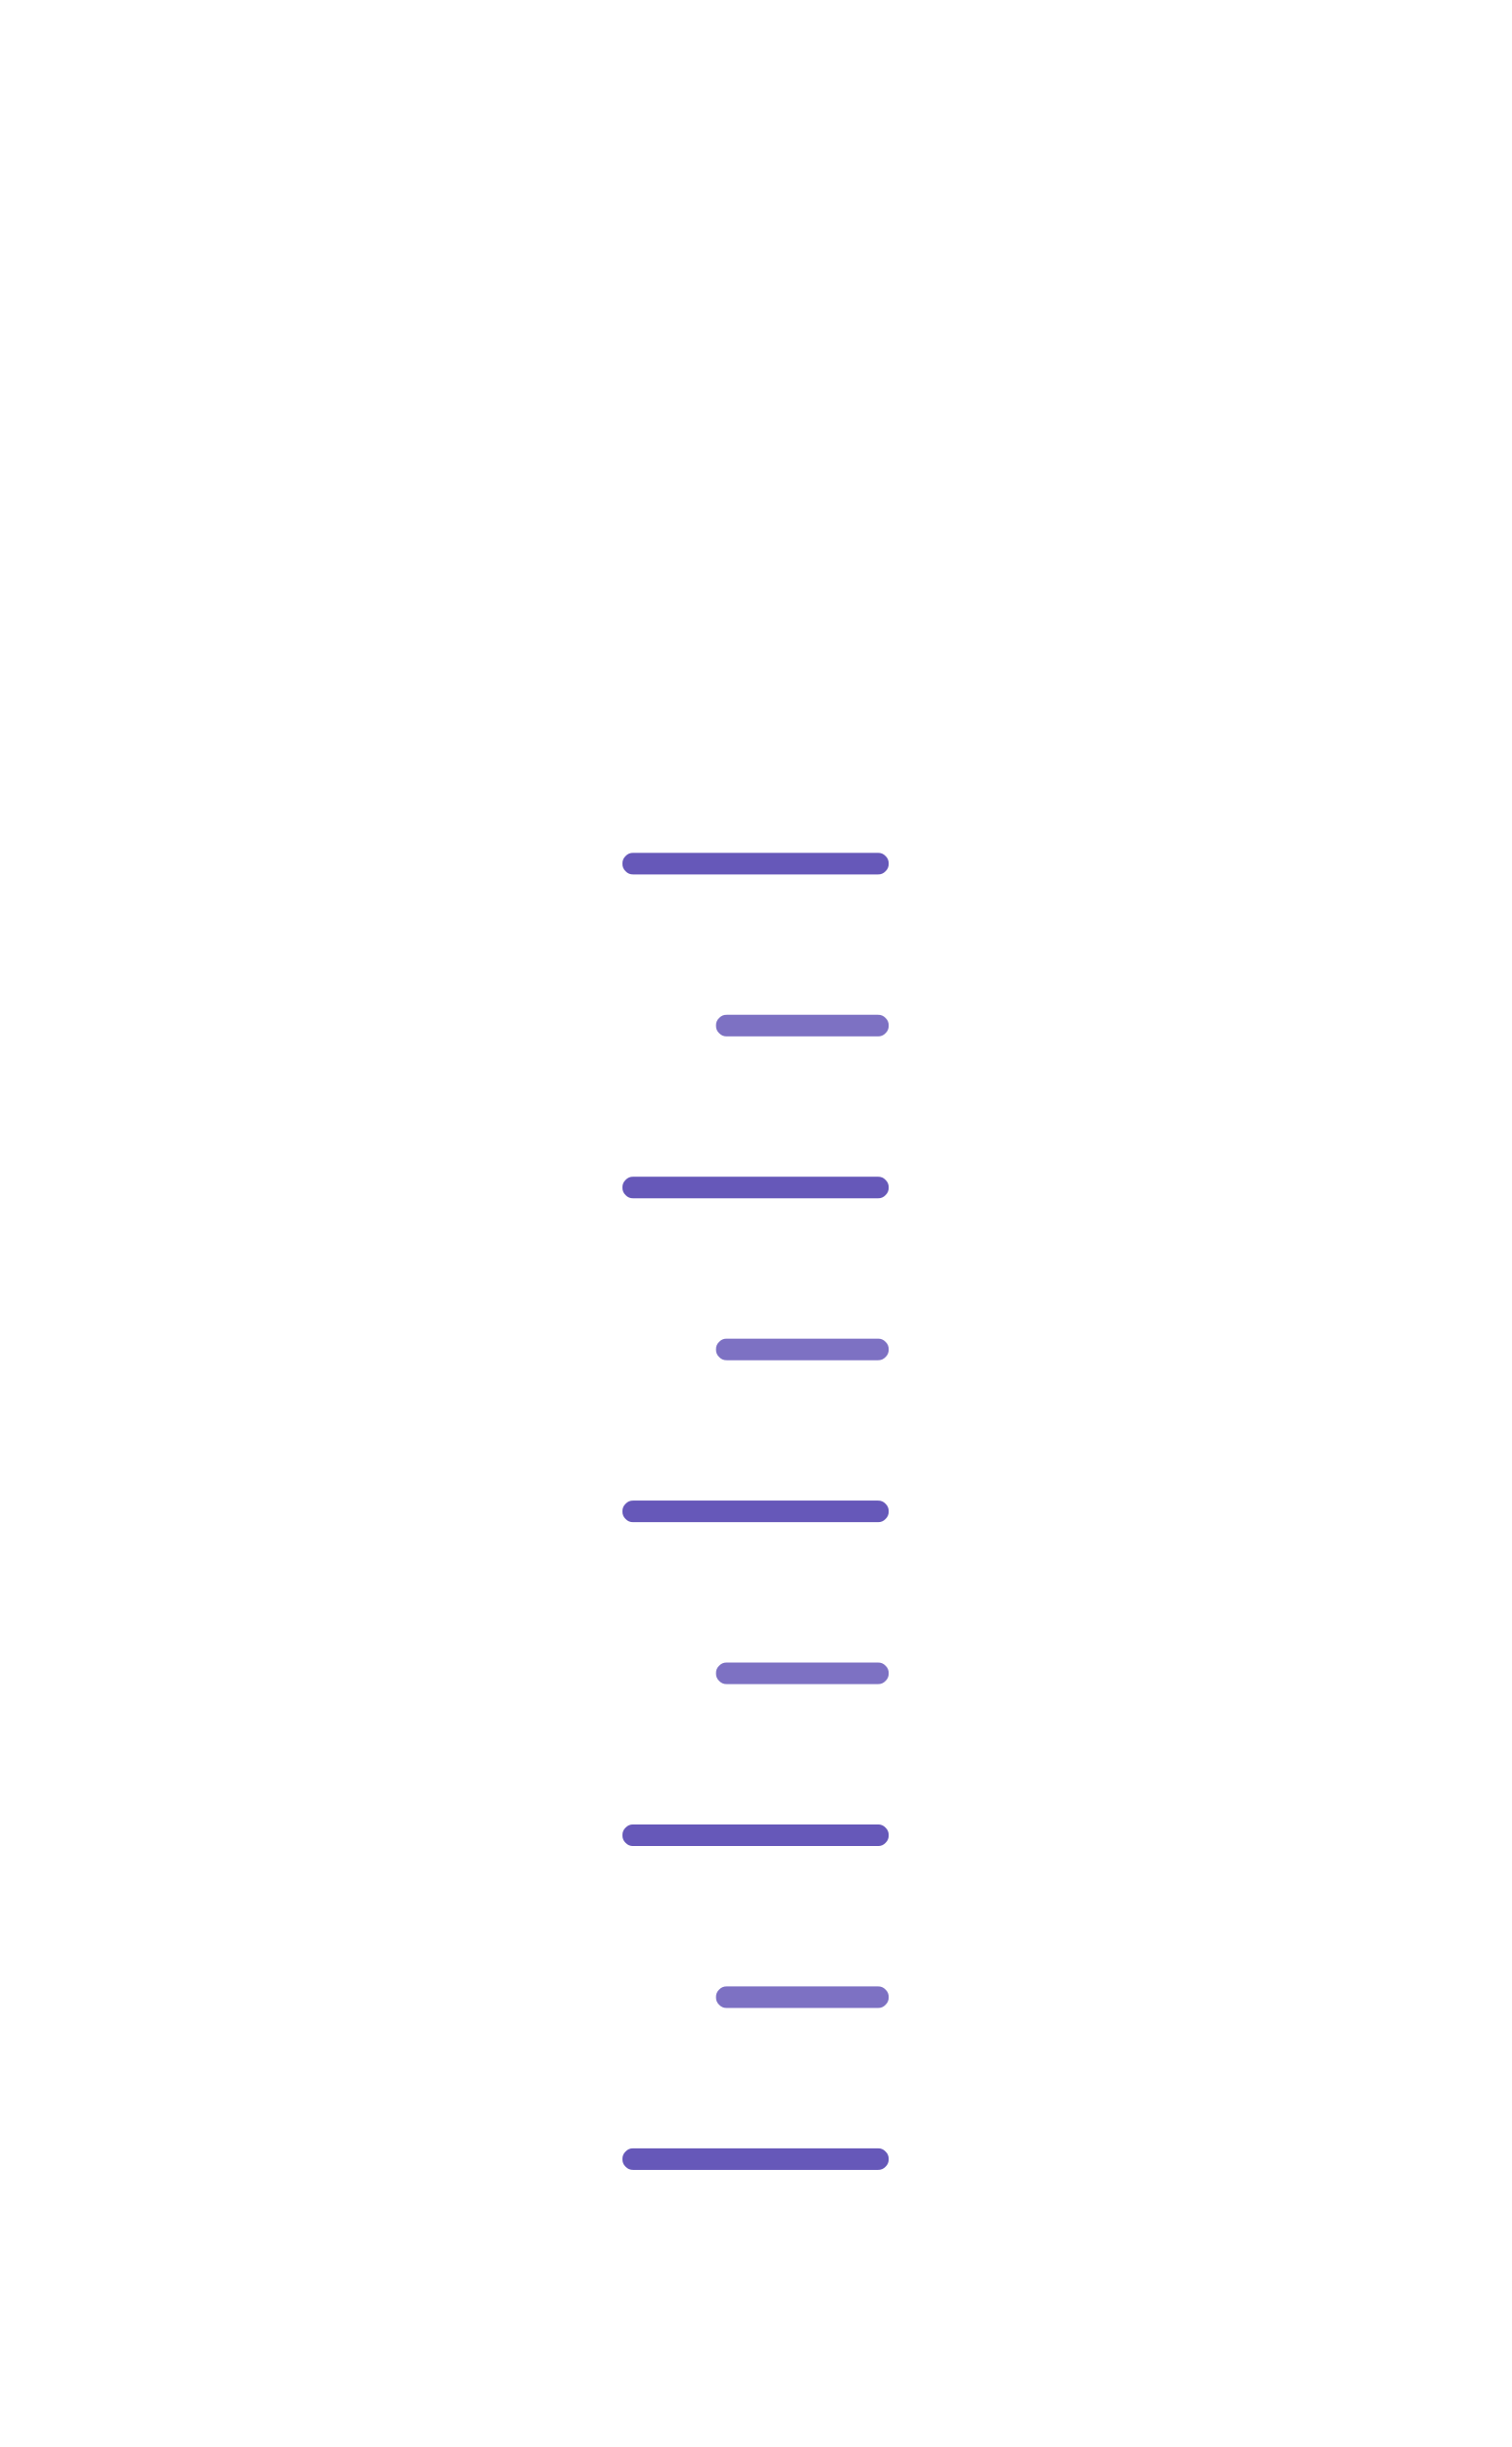
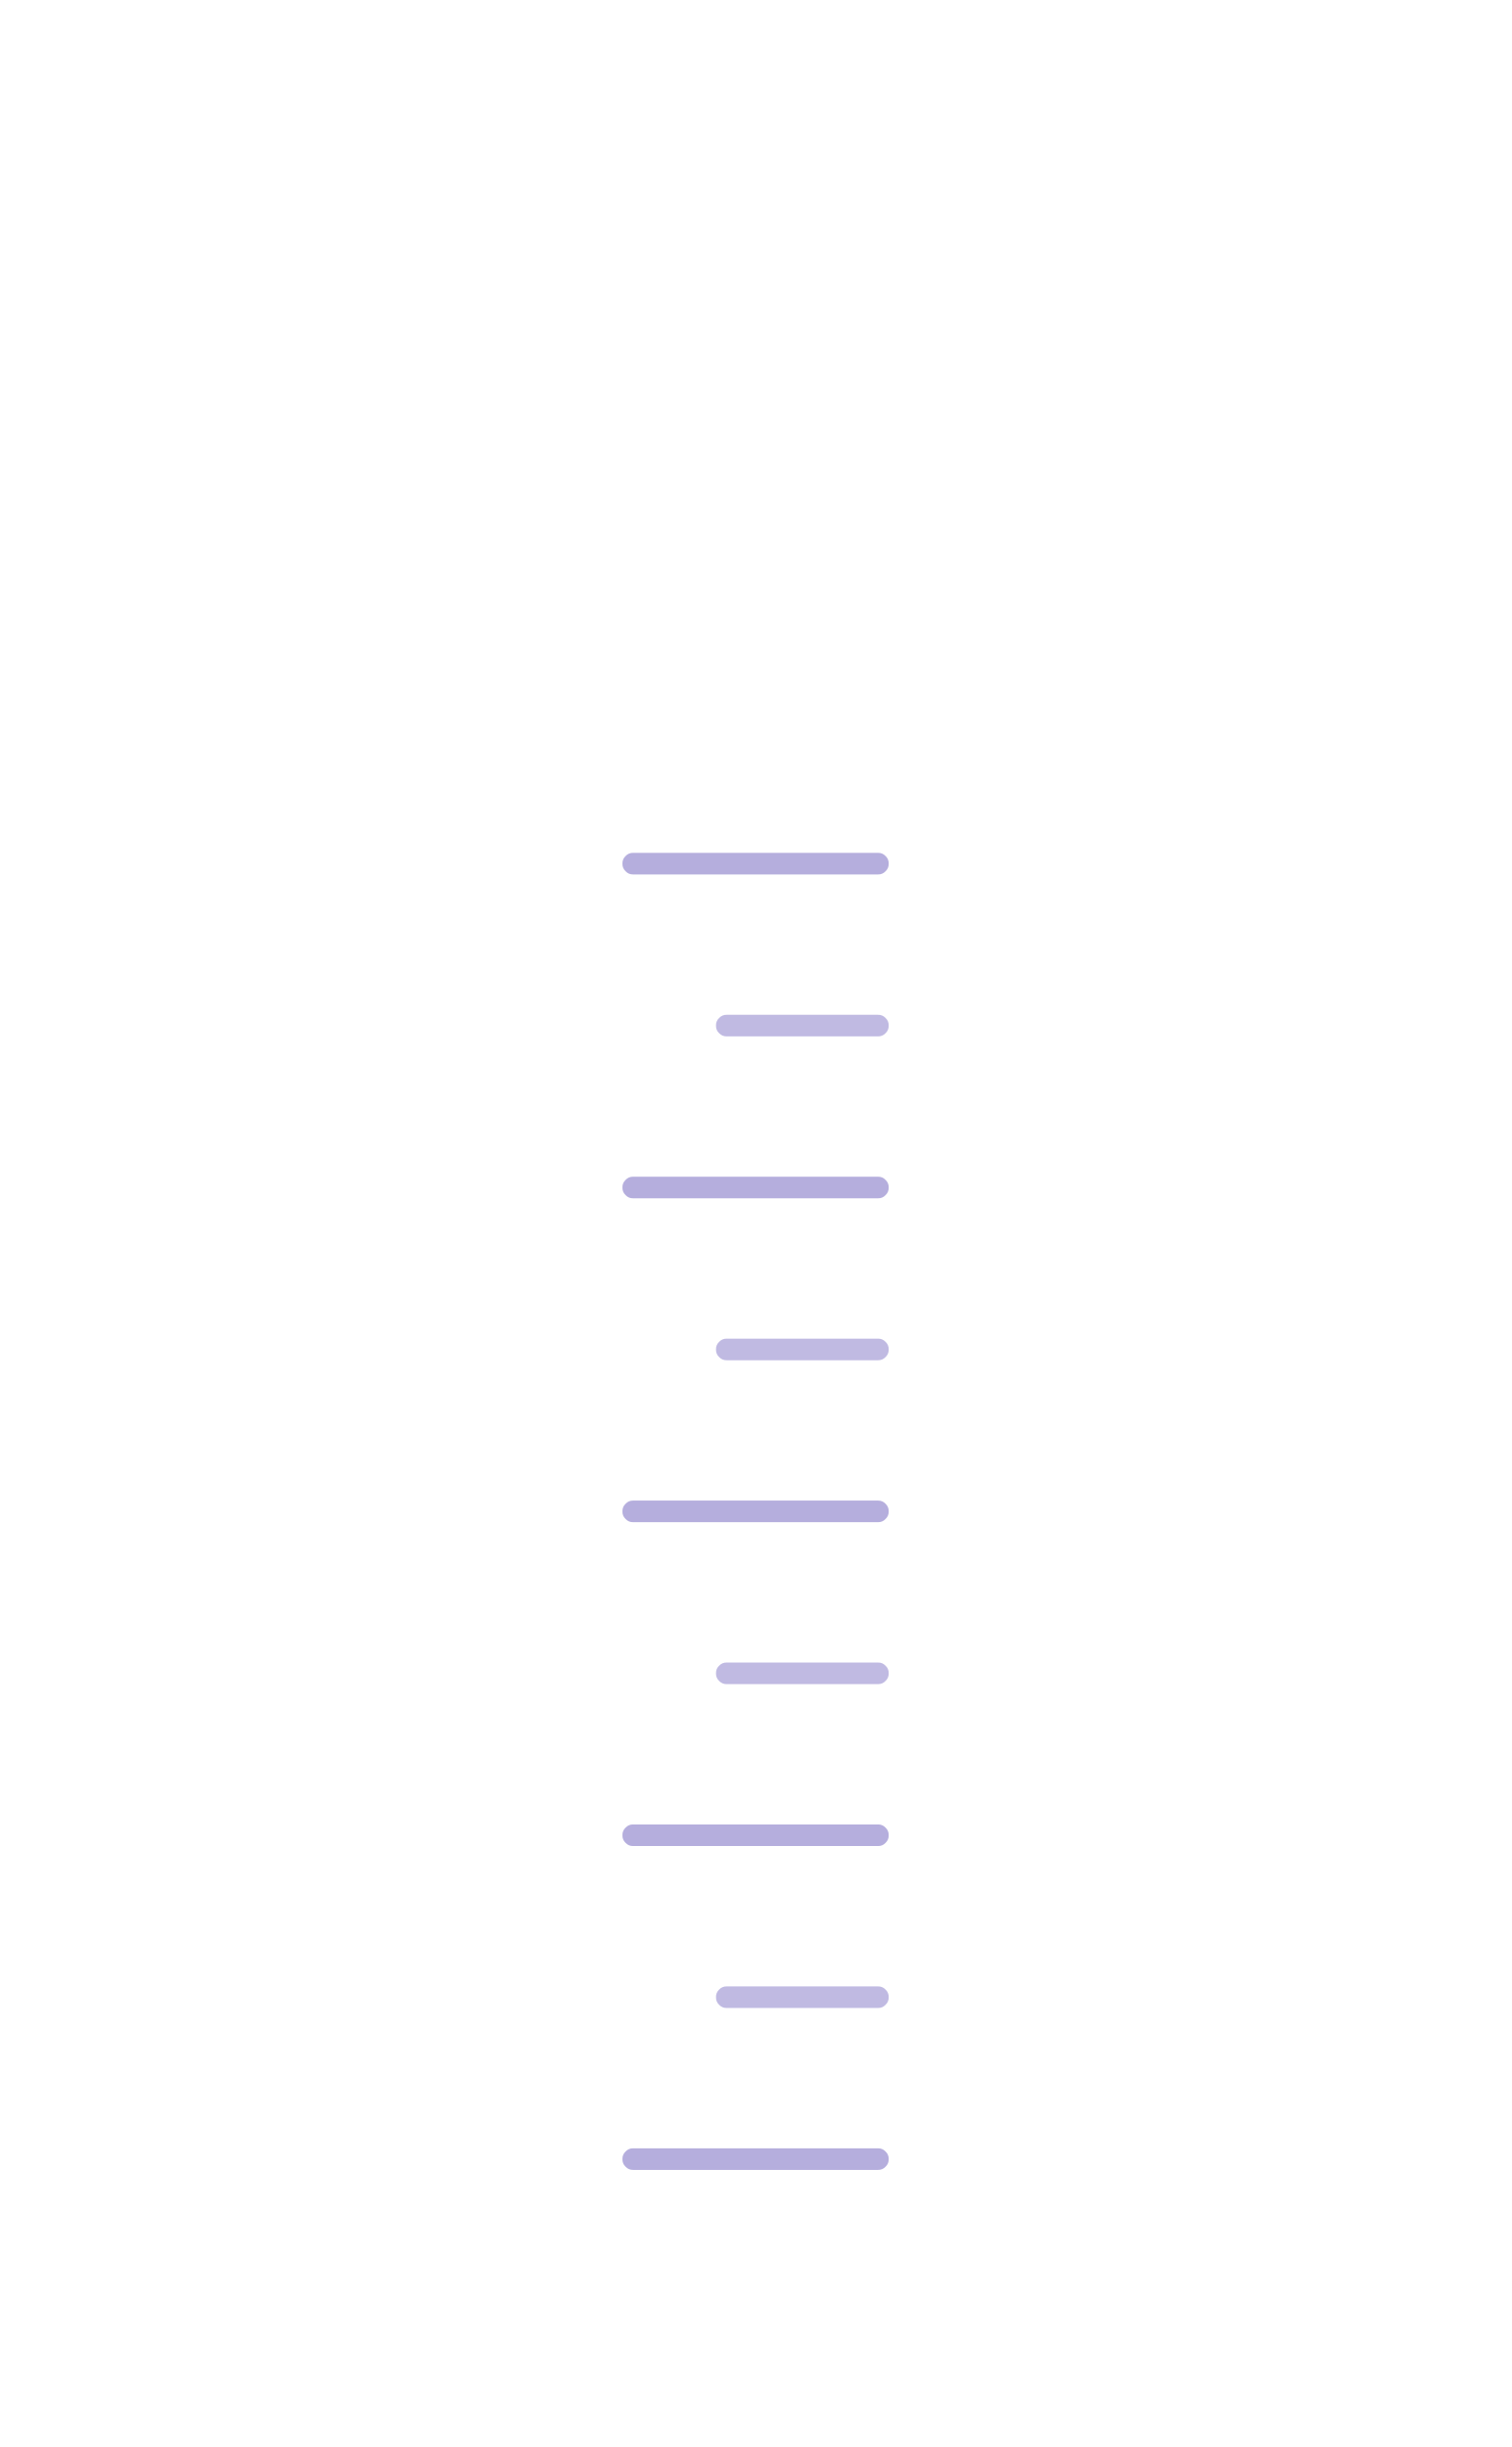
<svg xmlns="http://www.w3.org/2000/svg" width="420" height="680">
-   <path fill="#6658B9" transform="matrix(1 0 0 1 176 240)" d="M0 -3L68 -3Q69.258 -3.036 70.121 -2.121Q71.036 -1.258 71 0Q71.036 1.258 70.121 2.121Q69.258 3.036 68 3L0 3Q-1.258 3.036 -2.121 2.121Q-3.036 1.258 -3 0Q-3.036 -1.258 -2.121 -2.121Q-1.258 -3.036 0 -3Z" fill-rule="evenodd" />
+   <path fill="#B5AEDD" transform="matrix(1 0 0 1 176 240)" d="M0 -3L68 -3Q69.258 -3.036 70.121 -2.121Q71.036 -1.258 71 0Q71.036 1.258 70.121 2.121Q69.258 3.036 68 3L0 3Q-1.258 3.036 -2.121 2.121Q-3.036 1.258 -3 0Q-3.036 -1.258 -2.121 -2.121Q-1.258 -3.036 0 -3Z" fill-rule="evenodd" />
  <g opacity="0.85">
-     <path fill="#6658B9" transform="matrix(1 0 0 1 202 285)" d="M0 -3L42 -3Q43.258 -3.036 44.121 -2.121Q45.036 -1.258 45 0Q45.036 1.258 44.121 2.121Q43.258 3.036 42 3L0 3Q-1.258 3.036 -2.121 2.121Q-3.036 1.258 -3 0Q-3.036 -1.258 -2.121 -2.121Q-1.258 -3.036 0 -3Z" fill-rule="evenodd" />
+     <path fill="#B5AEDD" transform="matrix(1 0 0 1 202 285)" d="M0 -3L42 -3Q43.258 -3.036 44.121 -2.121Q45.036 -1.258 45 0Q45.036 1.258 44.121 2.121Q43.258 3.036 42 3L0 3Q-1.258 3.036 -2.121 2.121Q-3.036 1.258 -3 0Q-3.036 -1.258 -2.121 -2.121Q-1.258 -3.036 0 -3Z" fill-rule="evenodd" />
  </g>
-   <path fill="#6658B9" transform="matrix(1 0 0 1 176 330)" d="M0 -3L68 -3Q69.258 -3.036 70.121 -2.121Q71.036 -1.258 71 0Q71.036 1.258 70.121 2.121Q69.258 3.036 68 3L0 3Q-1.258 3.036 -2.121 2.121Q-3.036 1.258 -3 0Q-3.036 -1.258 -2.121 -2.121Q-1.258 -3.036 0 -3Z" fill-rule="evenodd" />
+   <path fill="#B5AEDD" transform="matrix(1 0 0 1 176 330)" d="M0 -3L68 -3Q69.258 -3.036 70.121 -2.121Q71.036 -1.258 71 0Q71.036 1.258 70.121 2.121Q69.258 3.036 68 3L0 3Q-1.258 3.036 -2.121 2.121Q-3.036 1.258 -3 0Q-3.036 -1.258 -2.121 -2.121Q-1.258 -3.036 0 -3Z" fill-rule="evenodd" />
  <g opacity="0.85">
-     <path fill="#6658B9" transform="matrix(1 0 0 1 202 375)" d="M0 -3L42 -3Q43.258 -3.036 44.121 -2.121Q45.036 -1.258 45 0Q45.036 1.258 44.121 2.121Q43.258 3.036 42 3L0 3Q-1.258 3.036 -2.121 2.121Q-3.036 1.258 -3 0Q-3.036 -1.258 -2.121 -2.121Q-1.258 -3.036 0 -3Z" fill-rule="evenodd" />
+     <path fill="#B5AEDD" transform="matrix(1 0 0 1 202 375)" d="M0 -3L42 -3Q43.258 -3.036 44.121 -2.121Q45.036 -1.258 45 0Q45.036 1.258 44.121 2.121Q43.258 3.036 42 3L0 3Q-1.258 3.036 -2.121 2.121Q-3.036 1.258 -3 0Q-3.036 -1.258 -2.121 -2.121Q-1.258 -3.036 0 -3Z" fill-rule="evenodd" />
  </g>
-   <path fill="#6658B9" transform="matrix(1 0 0 1 176 420)" d="M0 -3L68 -3Q69.258 -3.036 70.121 -2.121Q71.036 -1.258 71 0Q71.036 1.258 70.121 2.121Q69.258 3.036 68 3L0 3Q-1.258 3.036 -2.121 2.121Q-3.036 1.258 -3 0Q-3.036 -1.258 -2.121 -2.121Q-1.258 -3.036 0 -3Z" fill-rule="evenodd" />
+   <path fill="#B5AEDD" transform="matrix(1 0 0 1 176 420)" d="M0 -3L68 -3Q69.258 -3.036 70.121 -2.121Q71.036 -1.258 71 0Q71.036 1.258 70.121 2.121Q69.258 3.036 68 3L0 3Q-1.258 3.036 -2.121 2.121Q-3.036 1.258 -3 0Q-3.036 -1.258 -2.121 -2.121Q-1.258 -3.036 0 -3Z" fill-rule="evenodd" />
  <g opacity="0.85">
-     <path fill="#6658B9" transform="matrix(1 0 0 1 202 465)" d="M0 -3L42 -3Q43.258 -3.036 44.121 -2.121Q45.036 -1.258 45 0Q45.036 1.258 44.121 2.121Q43.258 3.036 42 3L0 3Q-1.258 3.036 -2.121 2.121Q-3.036 1.258 -3 0Q-3.036 -1.258 -2.121 -2.121Q-1.258 -3.036 0 -3Z" fill-rule="evenodd" />
+     <path fill="#B5AEDD" transform="matrix(1 0 0 1 202 465)" d="M0 -3L42 -3Q43.258 -3.036 44.121 -2.121Q45.036 -1.258 45 0Q45.036 1.258 44.121 2.121Q43.258 3.036 42 3L0 3Q-1.258 3.036 -2.121 2.121Q-3.036 1.258 -3 0Q-3.036 -1.258 -2.121 -2.121Q-1.258 -3.036 0 -3Z" fill-rule="evenodd" />
  </g>
-   <path fill="#6658B9" transform="matrix(1 0 0 1 176 510)" d="M0 -3L68 -3Q69.258 -3.036 70.121 -2.121Q71.036 -1.258 71 0Q71.036 1.258 70.121 2.121Q69.258 3.036 68 3L0 3Q-1.258 3.036 -2.121 2.121Q-3.036 1.258 -3 0Q-3.036 -1.258 -2.121 -2.121Q-1.258 -3.036 0 -3Z" fill-rule="evenodd" />
+   <path fill="#B5AEDD" transform="matrix(1 0 0 1 176 510)" d="M0 -3L68 -3Q69.258 -3.036 70.121 -2.121Q71.036 -1.258 71 0Q71.036 1.258 70.121 2.121Q69.258 3.036 68 3L0 3Q-1.258 3.036 -2.121 2.121Q-3.036 1.258 -3 0Q-3.036 -1.258 -2.121 -2.121Q-1.258 -3.036 0 -3Z" fill-rule="evenodd" />
  <g opacity="0.85">
-     <path fill="#6658B9" transform="matrix(1 0 0 1 202 555)" d="M0 -3L42 -3Q43.258 -3.036 44.121 -2.121Q45.036 -1.258 45 0Q45.036 1.258 44.121 2.121Q43.258 3.036 42 3L0 3Q-1.258 3.036 -2.121 2.121Q-3.036 1.258 -3 0Q-3.036 -1.258 -2.121 -2.121Q-1.258 -3.036 0 -3Z" fill-rule="evenodd" />
+     <path fill="#B5AEDD" transform="matrix(1 0 0 1 202 555)" d="M0 -3L42 -3Q43.258 -3.036 44.121 -2.121Q45.036 -1.258 45 0Q45.036 1.258 44.121 2.121Q43.258 3.036 42 3L0 3Q-1.258 3.036 -2.121 2.121Q-3.036 1.258 -3 0Q-3.036 -1.258 -2.121 -2.121Q-1.258 -3.036 0 -3Z" fill-rule="evenodd" />
  </g>
-   <path fill="#6658B9" transform="matrix(1 0 0 1 176 600)" d="M0 -3L68 -3Q69.258 -3.036 70.121 -2.121Q71.036 -1.258 71 0Q71.036 1.258 70.121 2.121Q69.258 3.036 68 3L0 3Q-1.258 3.036 -2.121 2.121Q-3.036 1.258 -3 0Q-3.036 -1.258 -2.121 -2.121Q-1.258 -3.036 0 -3Z" fill-rule="evenodd" />
+   <path fill="#B5AEDD" transform="matrix(1 0 0 1 176 600)" d="M0 -3L68 -3Q69.258 -3.036 70.121 -2.121Q71.036 -1.258 71 0Q71.036 1.258 70.121 2.121Q69.258 3.036 68 3L0 3Q-1.258 3.036 -2.121 2.121Q-3.036 1.258 -3 0Q-3.036 -1.258 -2.121 -2.121Q-1.258 -3.036 0 -3Z" fill-rule="evenodd" />
</svg>
